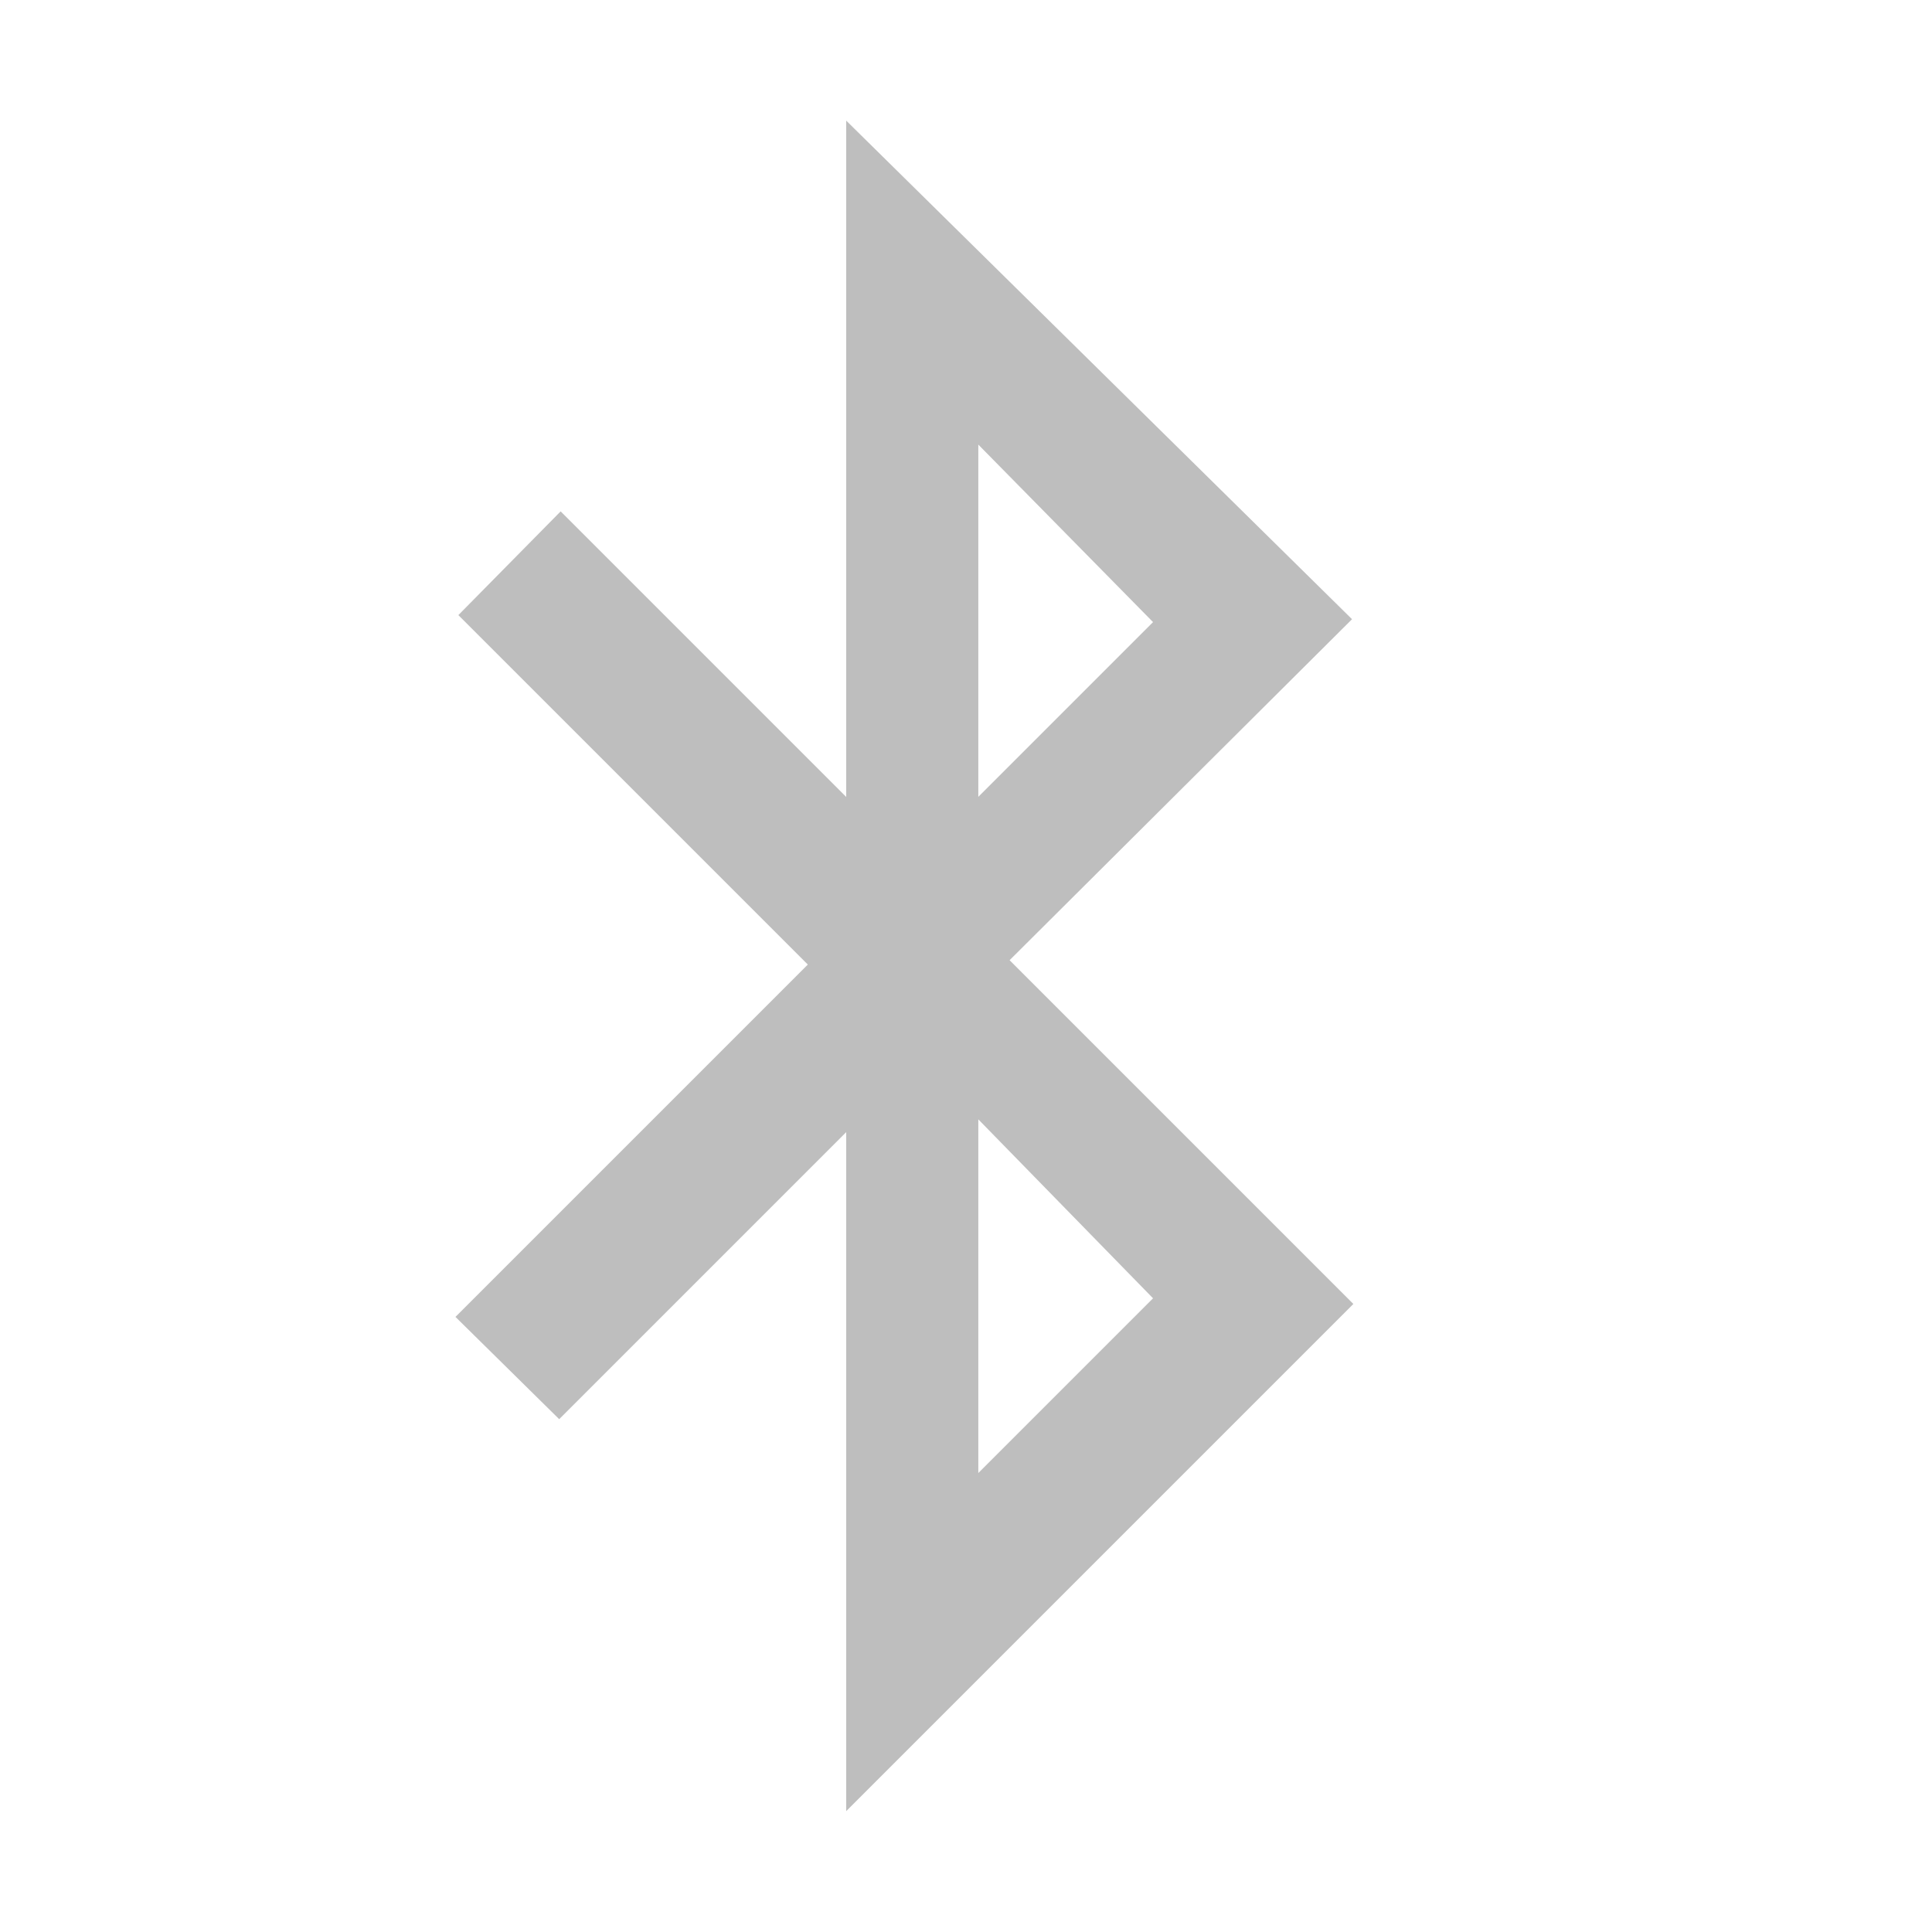
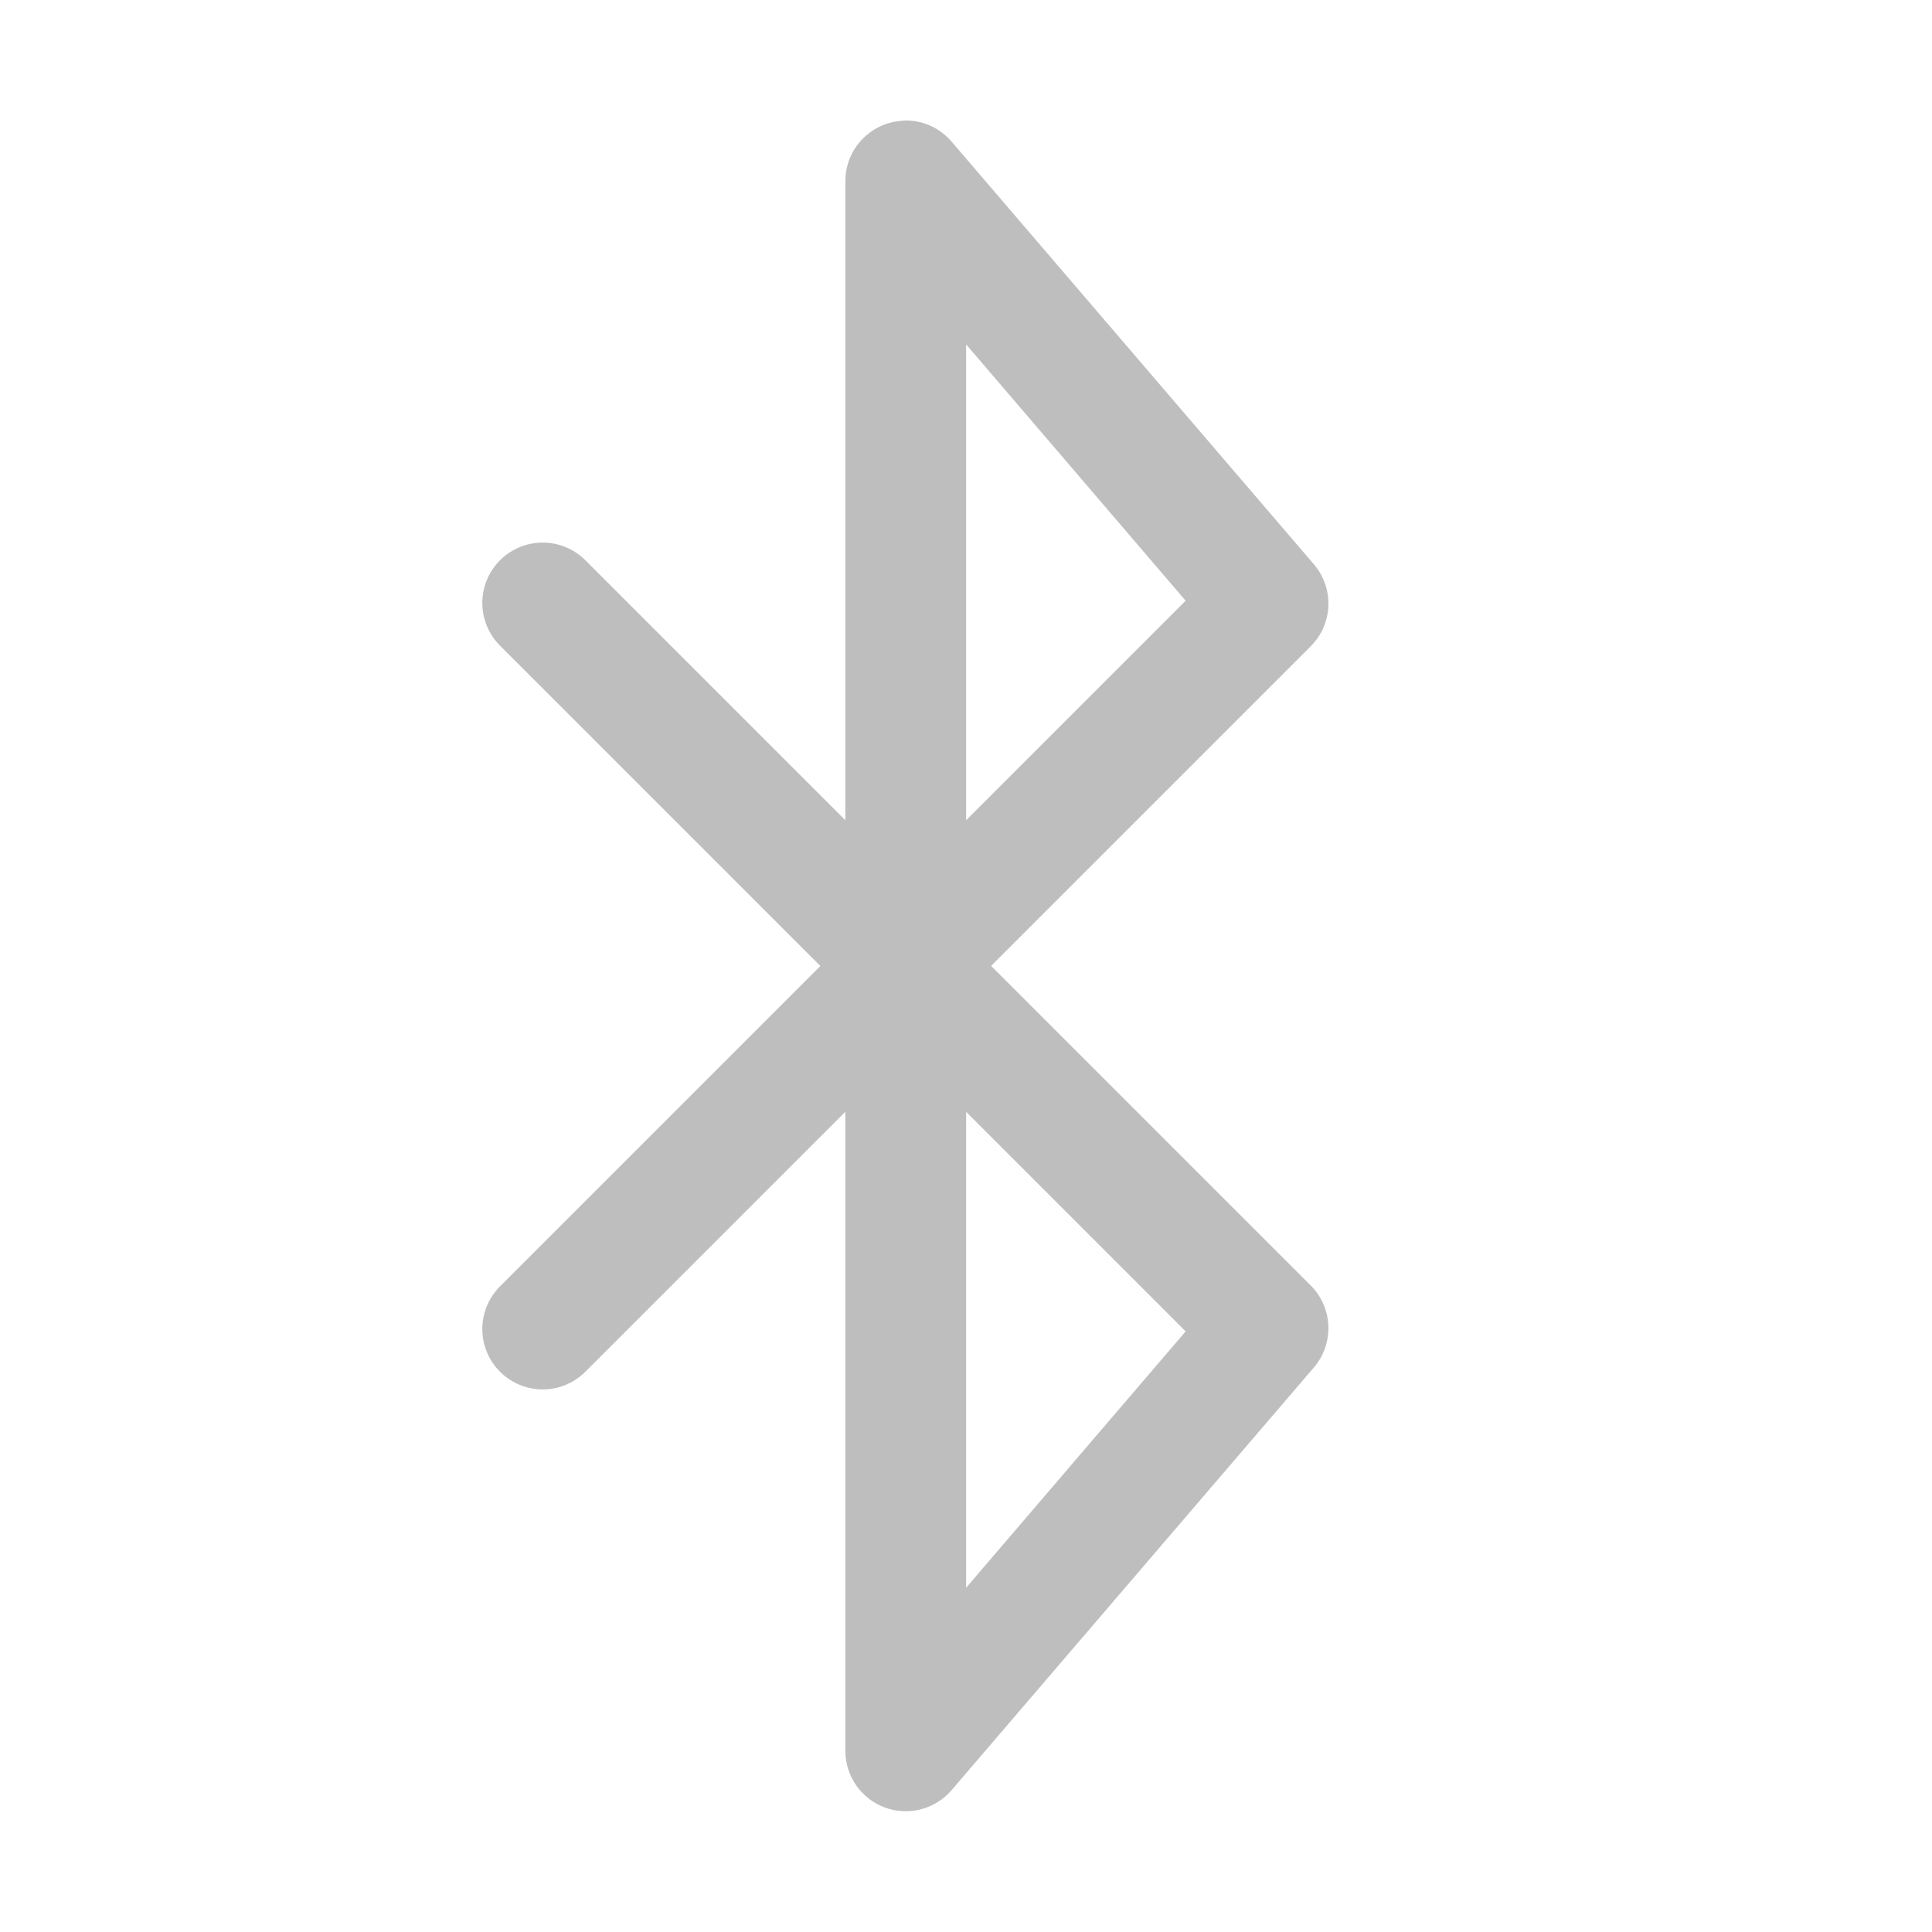
<svg xmlns="http://www.w3.org/2000/svg" width="16" height="16" version="1.1">
-   <path d="m7.008 1v5.6l-2.365-2.365-.847.859 2.894 2.894-2.918 2.918.859.847 2.377-2.377v5.623l4.2-4.2-2.847-2.847 2.836-2.824-4.189-4.129zm1.094 2.682 1.447 1.47-1.447 1.447v-2.918zm0 5.588l1.447 1.482-1.447 1.447v-2.929z" fill-rule="evenodd" fill="#bebebe" />
+   <path d="m7.481 1a0.5 0.5 0 0 0-0.48 0.5v5.293l-2.147-2.147a0.5 0.5 0 1 0-0.707 0.707l2.647 2.647-2.647 2.647a0.5 0.5 0 1 0 0.707 0.707l2.147-2.147v5.293a0.5 0.5 0 0 0 0.879 0.326l3-3.5a0.5 0.5 0 0 0-0.025-0.68l-2.647-2.647 2.647-2.647a0.5 0.5 0 0 0 0.025-0.68l-3-3.5a0.5 0.5 0 0 0-0.398-0.174zm0.52 1.852 1.818 2.123-1.818 1.818zm0 6.356 1.818 1.818-1.818 2.123z" fill="#bebebe" />
</svg>
